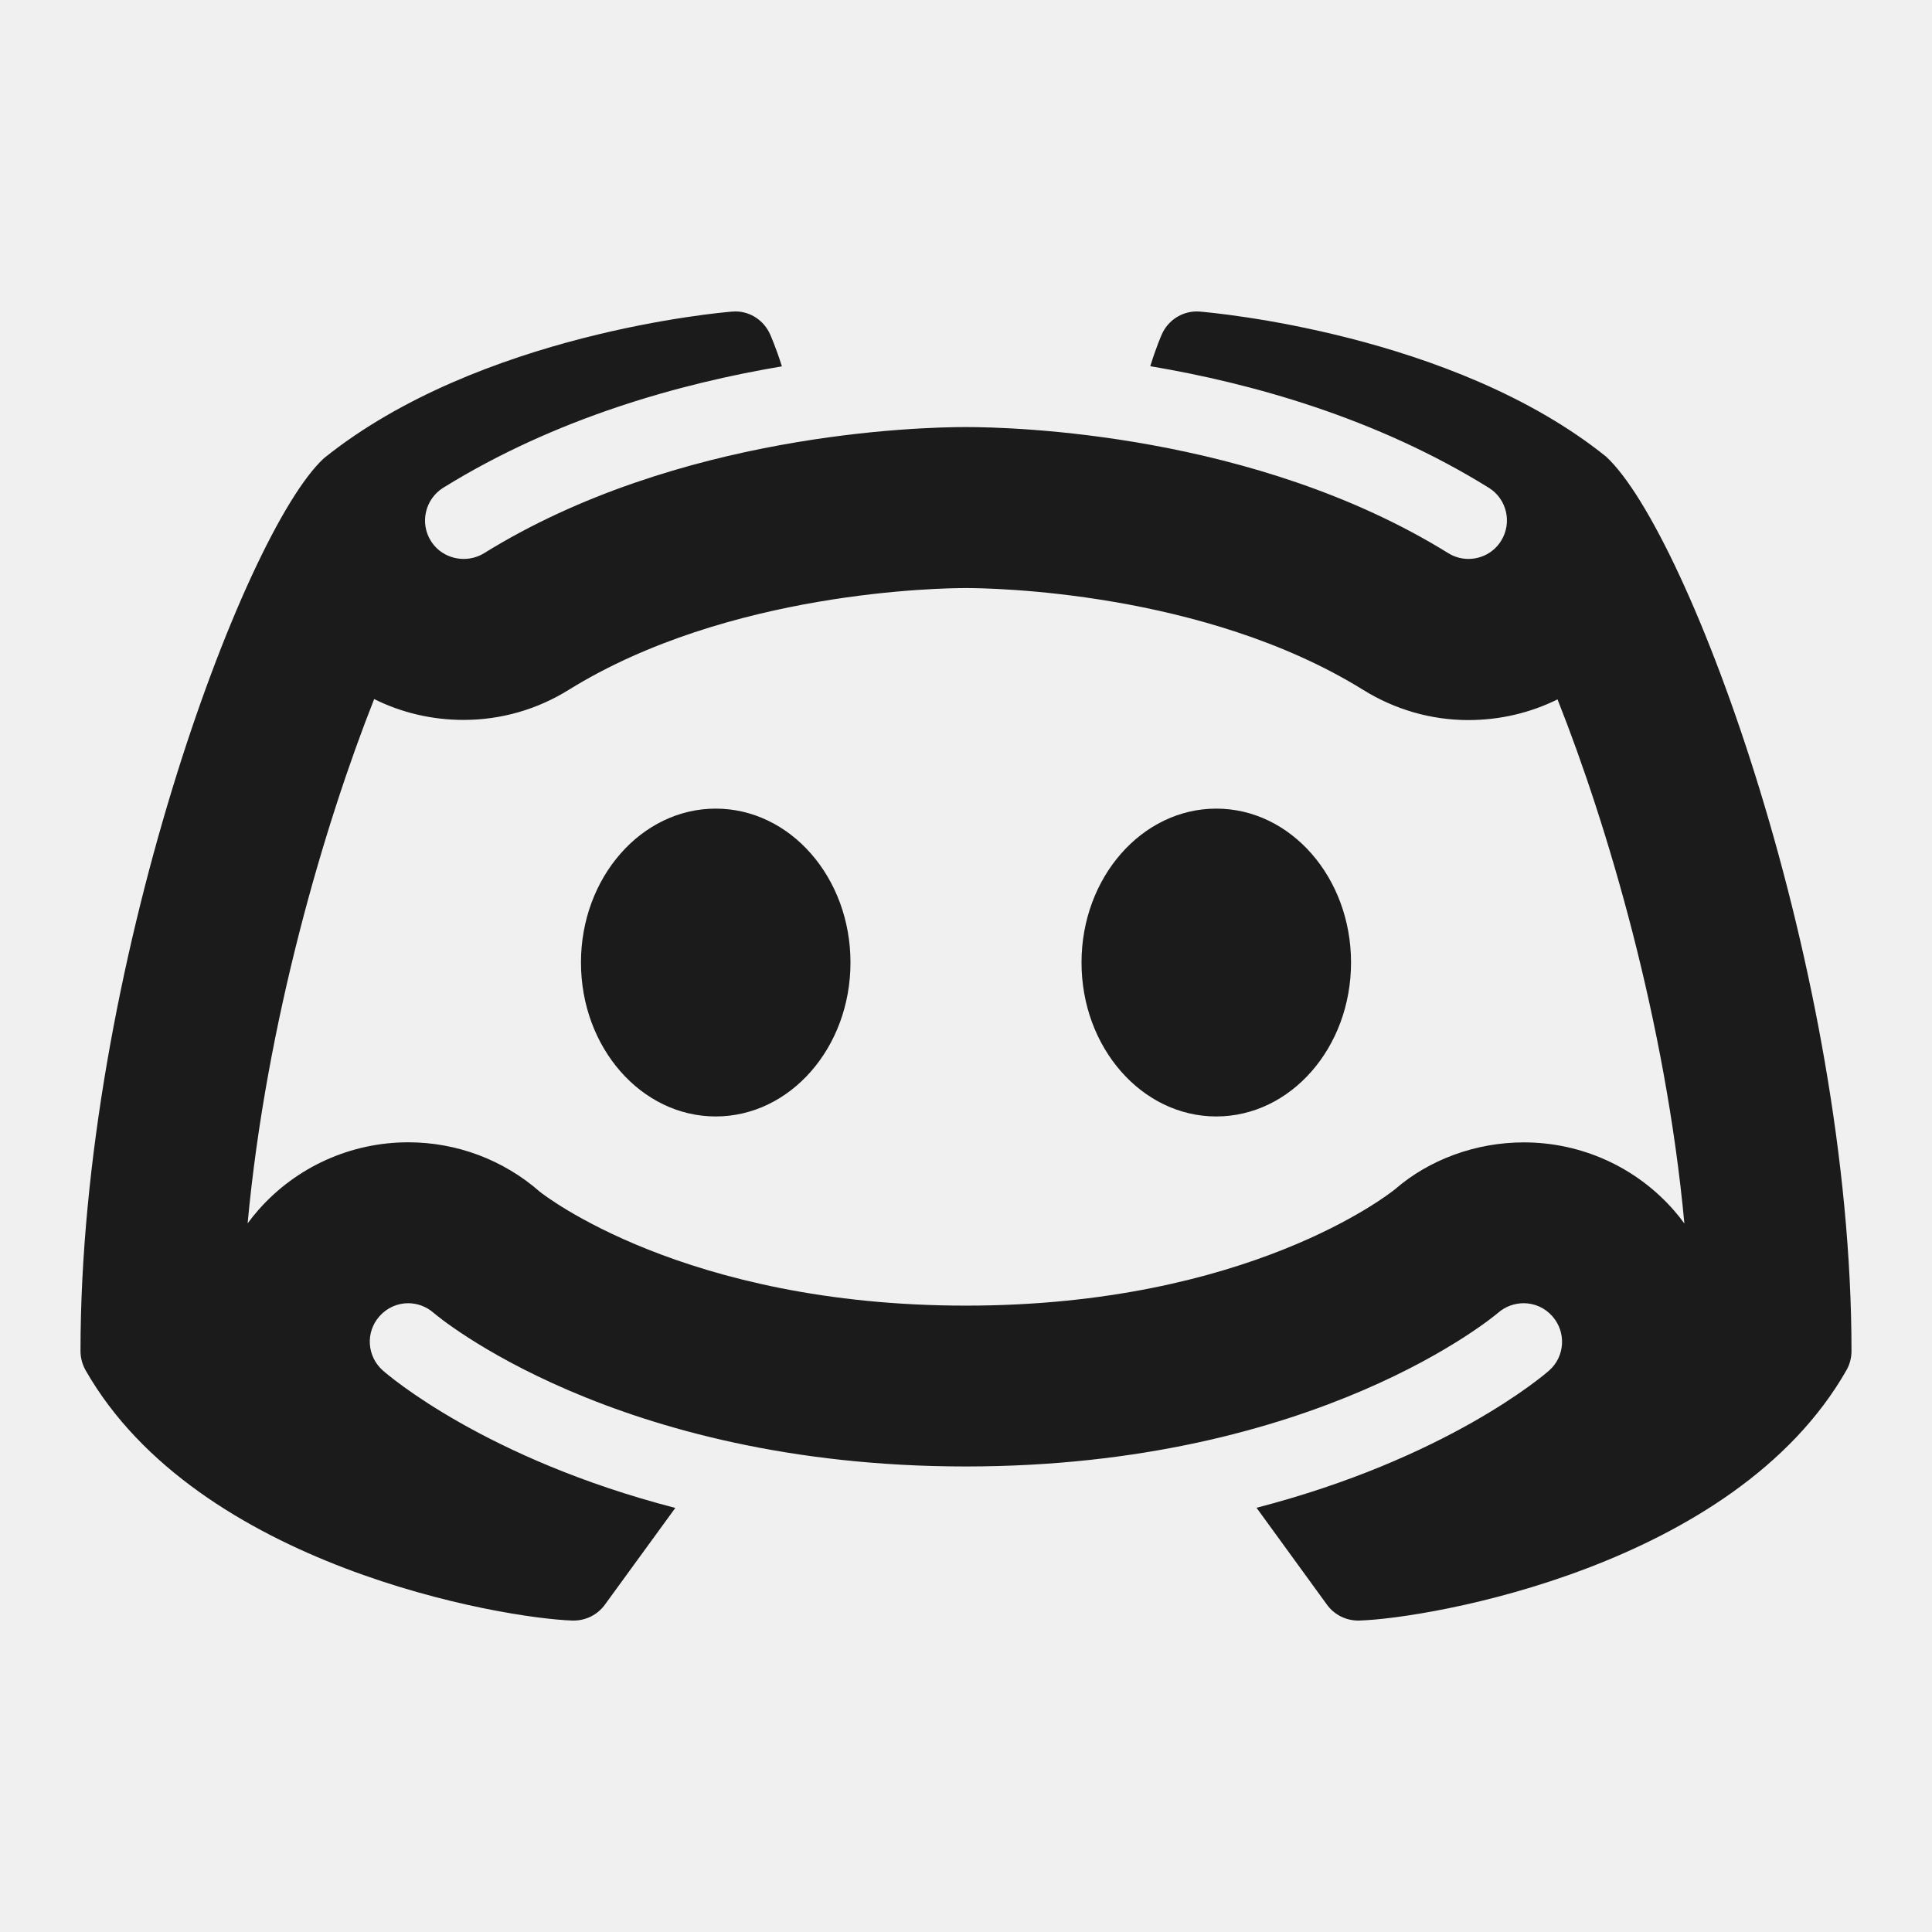
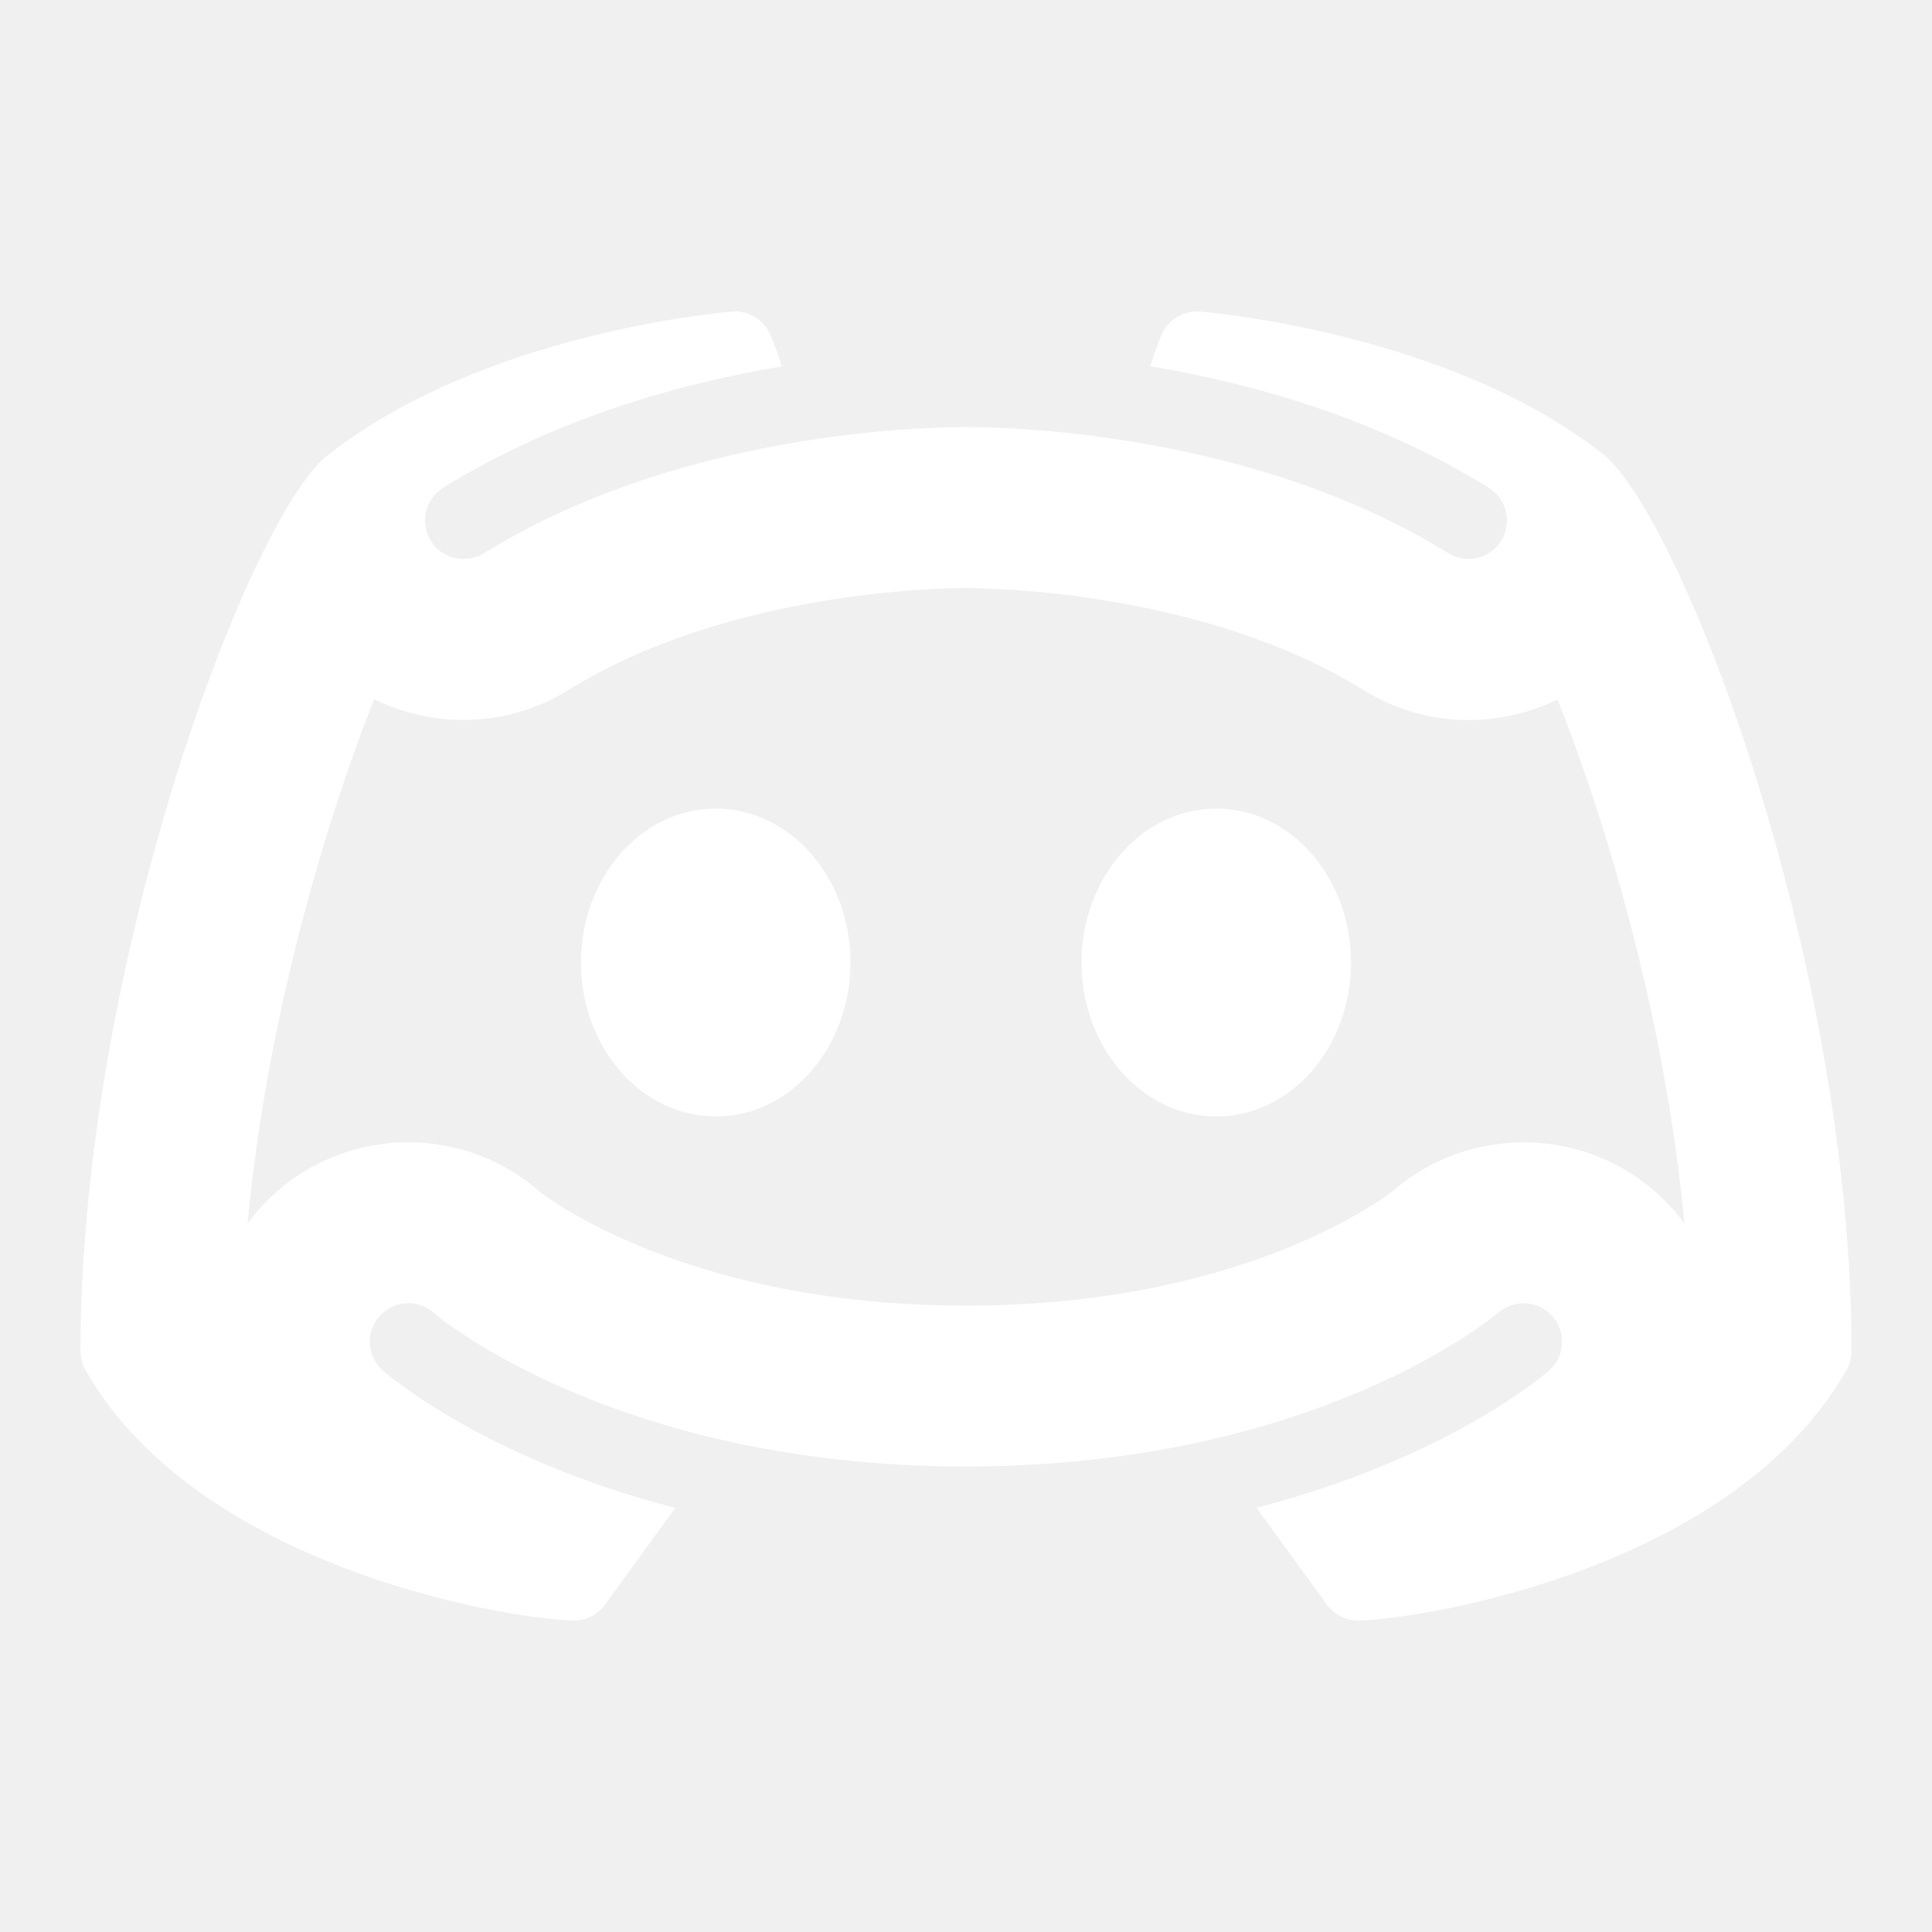
<svg xmlns="http://www.w3.org/2000/svg" width="24" height="24" viewBox="0 0 24 24" fill="none">
-   <path d="M9.137 3.869C9.122 3.869 9.107 3.87 9.092 3.871C8.965 3.881 5.953 4.14 4.023 5.693C3.015 6.625 1 12.073 1 16.783C1 16.866 1.022 16.947 1.062 17.02C2.454 19.462 6.247 20.103 7.111 20.131H7.127C7.28 20.131 7.424 20.058 7.514 19.934L8.389 18.732C6.03 18.122 4.825 17.086 4.756 17.025C4.558 16.85 4.538 16.55 4.713 16.352C4.807 16.245 4.938 16.189 5.07 16.189C5.182 16.189 5.296 16.229 5.387 16.309C5.416 16.335 7.634 18.217 11.998 18.217C16.37 18.217 18.589 16.326 18.611 16.307C18.702 16.228 18.816 16.189 18.928 16.189C19.06 16.189 19.19 16.244 19.285 16.352C19.459 16.55 19.441 16.851 19.244 17.025C19.174 17.087 17.968 18.12 15.609 18.73L16.484 19.934C16.574 20.058 16.718 20.131 16.871 20.131H16.887C17.752 20.104 21.547 19.463 22.938 17.02C22.979 16.948 23 16.866 23 16.783C23 12.073 20.984 6.625 19.951 5.672C18.047 4.141 15.036 3.882 14.908 3.871C14.895 3.87 14.88 3.869 14.867 3.869C14.681 3.869 14.511 3.979 14.434 4.15C14.428 4.162 14.362 4.314 14.289 4.549C15.548 4.761 17.094 5.19 18.494 6.059C18.718 6.198 18.787 6.492 18.648 6.717C18.558 6.863 18.402 6.943 18.242 6.943C18.156 6.943 18.069 6.92 17.99 6.871C15.584 5.38 12.578 5.305 12 5.305C11.422 5.305 8.416 5.381 6.012 6.873C5.933 6.921 5.846 6.943 5.76 6.943C5.6 6.943 5.443 6.865 5.352 6.719C5.212 6.494 5.282 6.199 5.506 6.059C6.906 5.191 8.453 4.763 9.713 4.551C9.639 4.315 9.571 4.164 9.566 4.152C9.489 3.981 9.322 3.869 9.137 3.869ZM12 7.305C12.296 7.305 14.951 7.34 16.934 8.57C17.327 8.814 17.777 8.945 18.24 8.945C18.633 8.945 19.011 8.855 19.348 8.688C19.965 10.241 20.691 12.686 20.924 15.199C20.884 15.143 20.841 15.089 20.795 15.037C20.325 14.498 19.645 14.191 18.93 14.191C18.333 14.191 17.754 14.405 17.33 14.773C17.257 14.832 15.505 16.219 12 16.219C8.496 16.219 6.745 14.835 6.707 14.805C6.254 14.408 5.674 14.19 5.072 14.19C4.361 14.19 3.684 14.494 3.215 15.025C3.166 15.08 3.12 15.138 3.076 15.197C3.309 12.686 4.034 10.236 4.648 8.684C4.986 8.853 5.366 8.943 5.76 8.943C6.222 8.943 6.672 8.814 7.064 8.57C9.049 7.339 11.704 7.305 12 7.305ZM8.891 10.045C7.967 10.045 7.217 10.901 7.217 11.957C7.217 13.013 7.966 13.869 8.891 13.869C9.816 13.869 10.565 13.013 10.565 11.957C10.565 10.9 9.816 10.045 8.891 10.045ZM15.109 10.045C14.185 10.045 13.435 10.901 13.435 11.957C13.435 13.013 14.184 13.869 15.109 13.869C16.034 13.869 16.783 13.013 16.783 11.957C16.783 10.9 16.033 10.045 15.109 10.045Z" fill="#1b1b1b" />
+   <path d="M9.137 3.869C9.122 3.869 9.107 3.87 9.092 3.871C8.965 3.881 5.953 4.14 4.023 5.693C3.015 6.625 1 12.073 1 16.783C1 16.866 1.022 16.947 1.062 17.02C2.454 19.462 6.247 20.103 7.111 20.131H7.127C7.28 20.131 7.424 20.058 7.514 19.934L8.389 18.732C6.03 18.122 4.825 17.086 4.756 17.025C4.558 16.85 4.538 16.55 4.713 16.352C4.807 16.245 4.938 16.189 5.07 16.189C5.182 16.189 5.296 16.229 5.387 16.309C5.416 16.335 7.634 18.217 11.998 18.217C16.37 18.217 18.589 16.326 18.611 16.307C18.702 16.228 18.816 16.189 18.928 16.189C19.06 16.189 19.19 16.244 19.285 16.352C19.459 16.55 19.441 16.851 19.244 17.025C19.174 17.087 17.968 18.12 15.609 18.73L16.484 19.934C16.574 20.058 16.718 20.131 16.871 20.131H16.887C17.752 20.104 21.547 19.463 22.938 17.02C22.979 16.948 23 16.866 23 16.783C23 12.073 20.984 6.625 19.951 5.672C18.047 4.141 15.036 3.882 14.908 3.871C14.895 3.87 14.88 3.869 14.867 3.869C14.681 3.869 14.511 3.979 14.434 4.15C14.428 4.162 14.362 4.314 14.289 4.549C15.548 4.761 17.094 5.19 18.494 6.059C18.718 6.198 18.787 6.492 18.648 6.717C18.558 6.863 18.402 6.943 18.242 6.943C18.156 6.943 18.069 6.92 17.99 6.871C15.584 5.38 12.578 5.305 12 5.305C11.422 5.305 8.416 5.381 6.012 6.873C5.933 6.921 5.846 6.943 5.76 6.943C5.6 6.943 5.443 6.865 5.352 6.719C5.212 6.494 5.282 6.199 5.506 6.059C6.906 5.191 8.453 4.763 9.713 4.551C9.639 4.315 9.571 4.164 9.566 4.152C9.489 3.981 9.322 3.869 9.137 3.869ZM12 7.305C12.296 7.305 14.951 7.34 16.934 8.57C17.327 8.814 17.777 8.945 18.24 8.945C18.633 8.945 19.011 8.855 19.348 8.688C19.965 10.241 20.691 12.686 20.924 15.199C20.884 15.143 20.841 15.089 20.795 15.037C20.325 14.498 19.645 14.191 18.93 14.191C18.333 14.191 17.754 14.405 17.33 14.773C17.257 14.832 15.505 16.219 12 16.219C8.496 16.219 6.745 14.835 6.707 14.805C6.254 14.408 5.674 14.19 5.072 14.19C4.361 14.19 3.684 14.494 3.215 15.025C3.166 15.08 3.12 15.138 3.076 15.197C3.309 12.686 4.034 10.236 4.648 8.684C4.986 8.853 5.366 8.943 5.76 8.943C6.222 8.943 6.672 8.814 7.064 8.57C9.049 7.339 11.704 7.305 12 7.305ZM8.891 10.045C7.967 10.045 7.217 10.901 7.217 11.957C7.217 13.013 7.966 13.869 8.891 13.869C9.816 13.869 10.565 13.013 10.565 11.957C10.565 10.9 9.816 10.045 8.891 10.045ZM15.109 10.045C14.185 10.045 13.435 10.901 13.435 11.957C13.435 13.013 14.184 13.869 15.109 13.869C16.034 13.869 16.783 13.013 16.783 11.957C16.783 10.9 16.033 10.045 15.109 10.045Z" fill="white" />
</svg>
